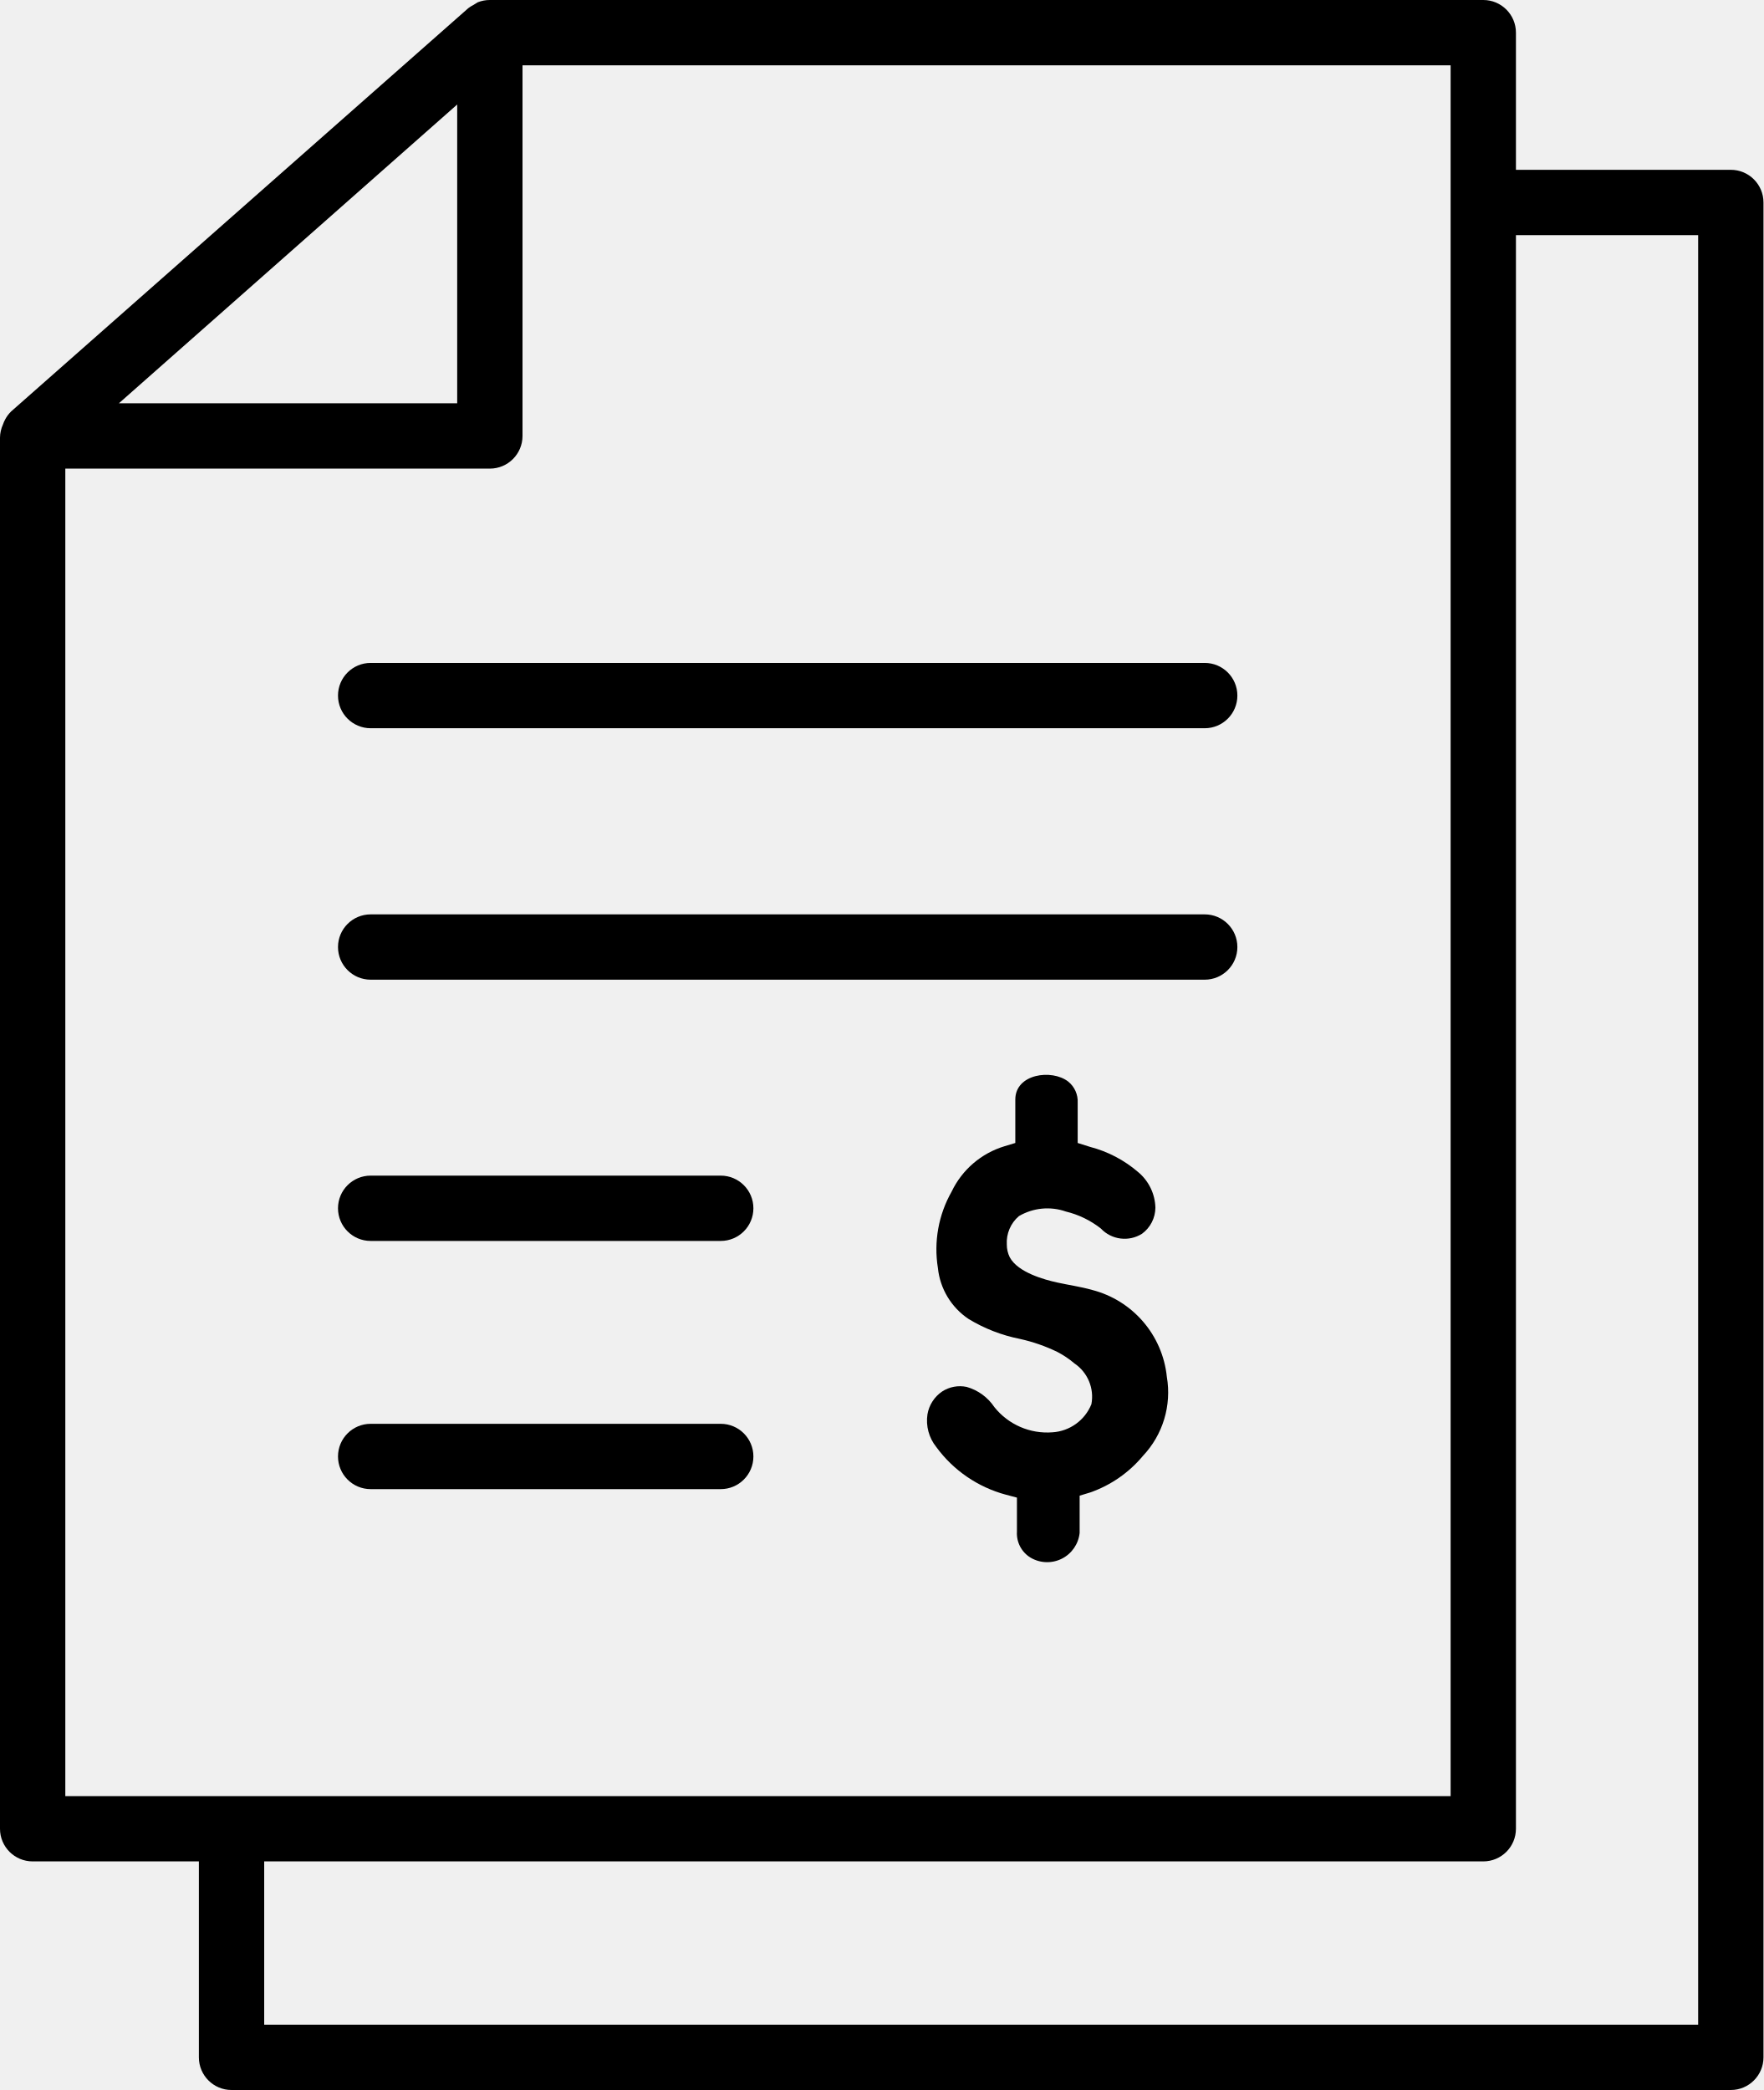
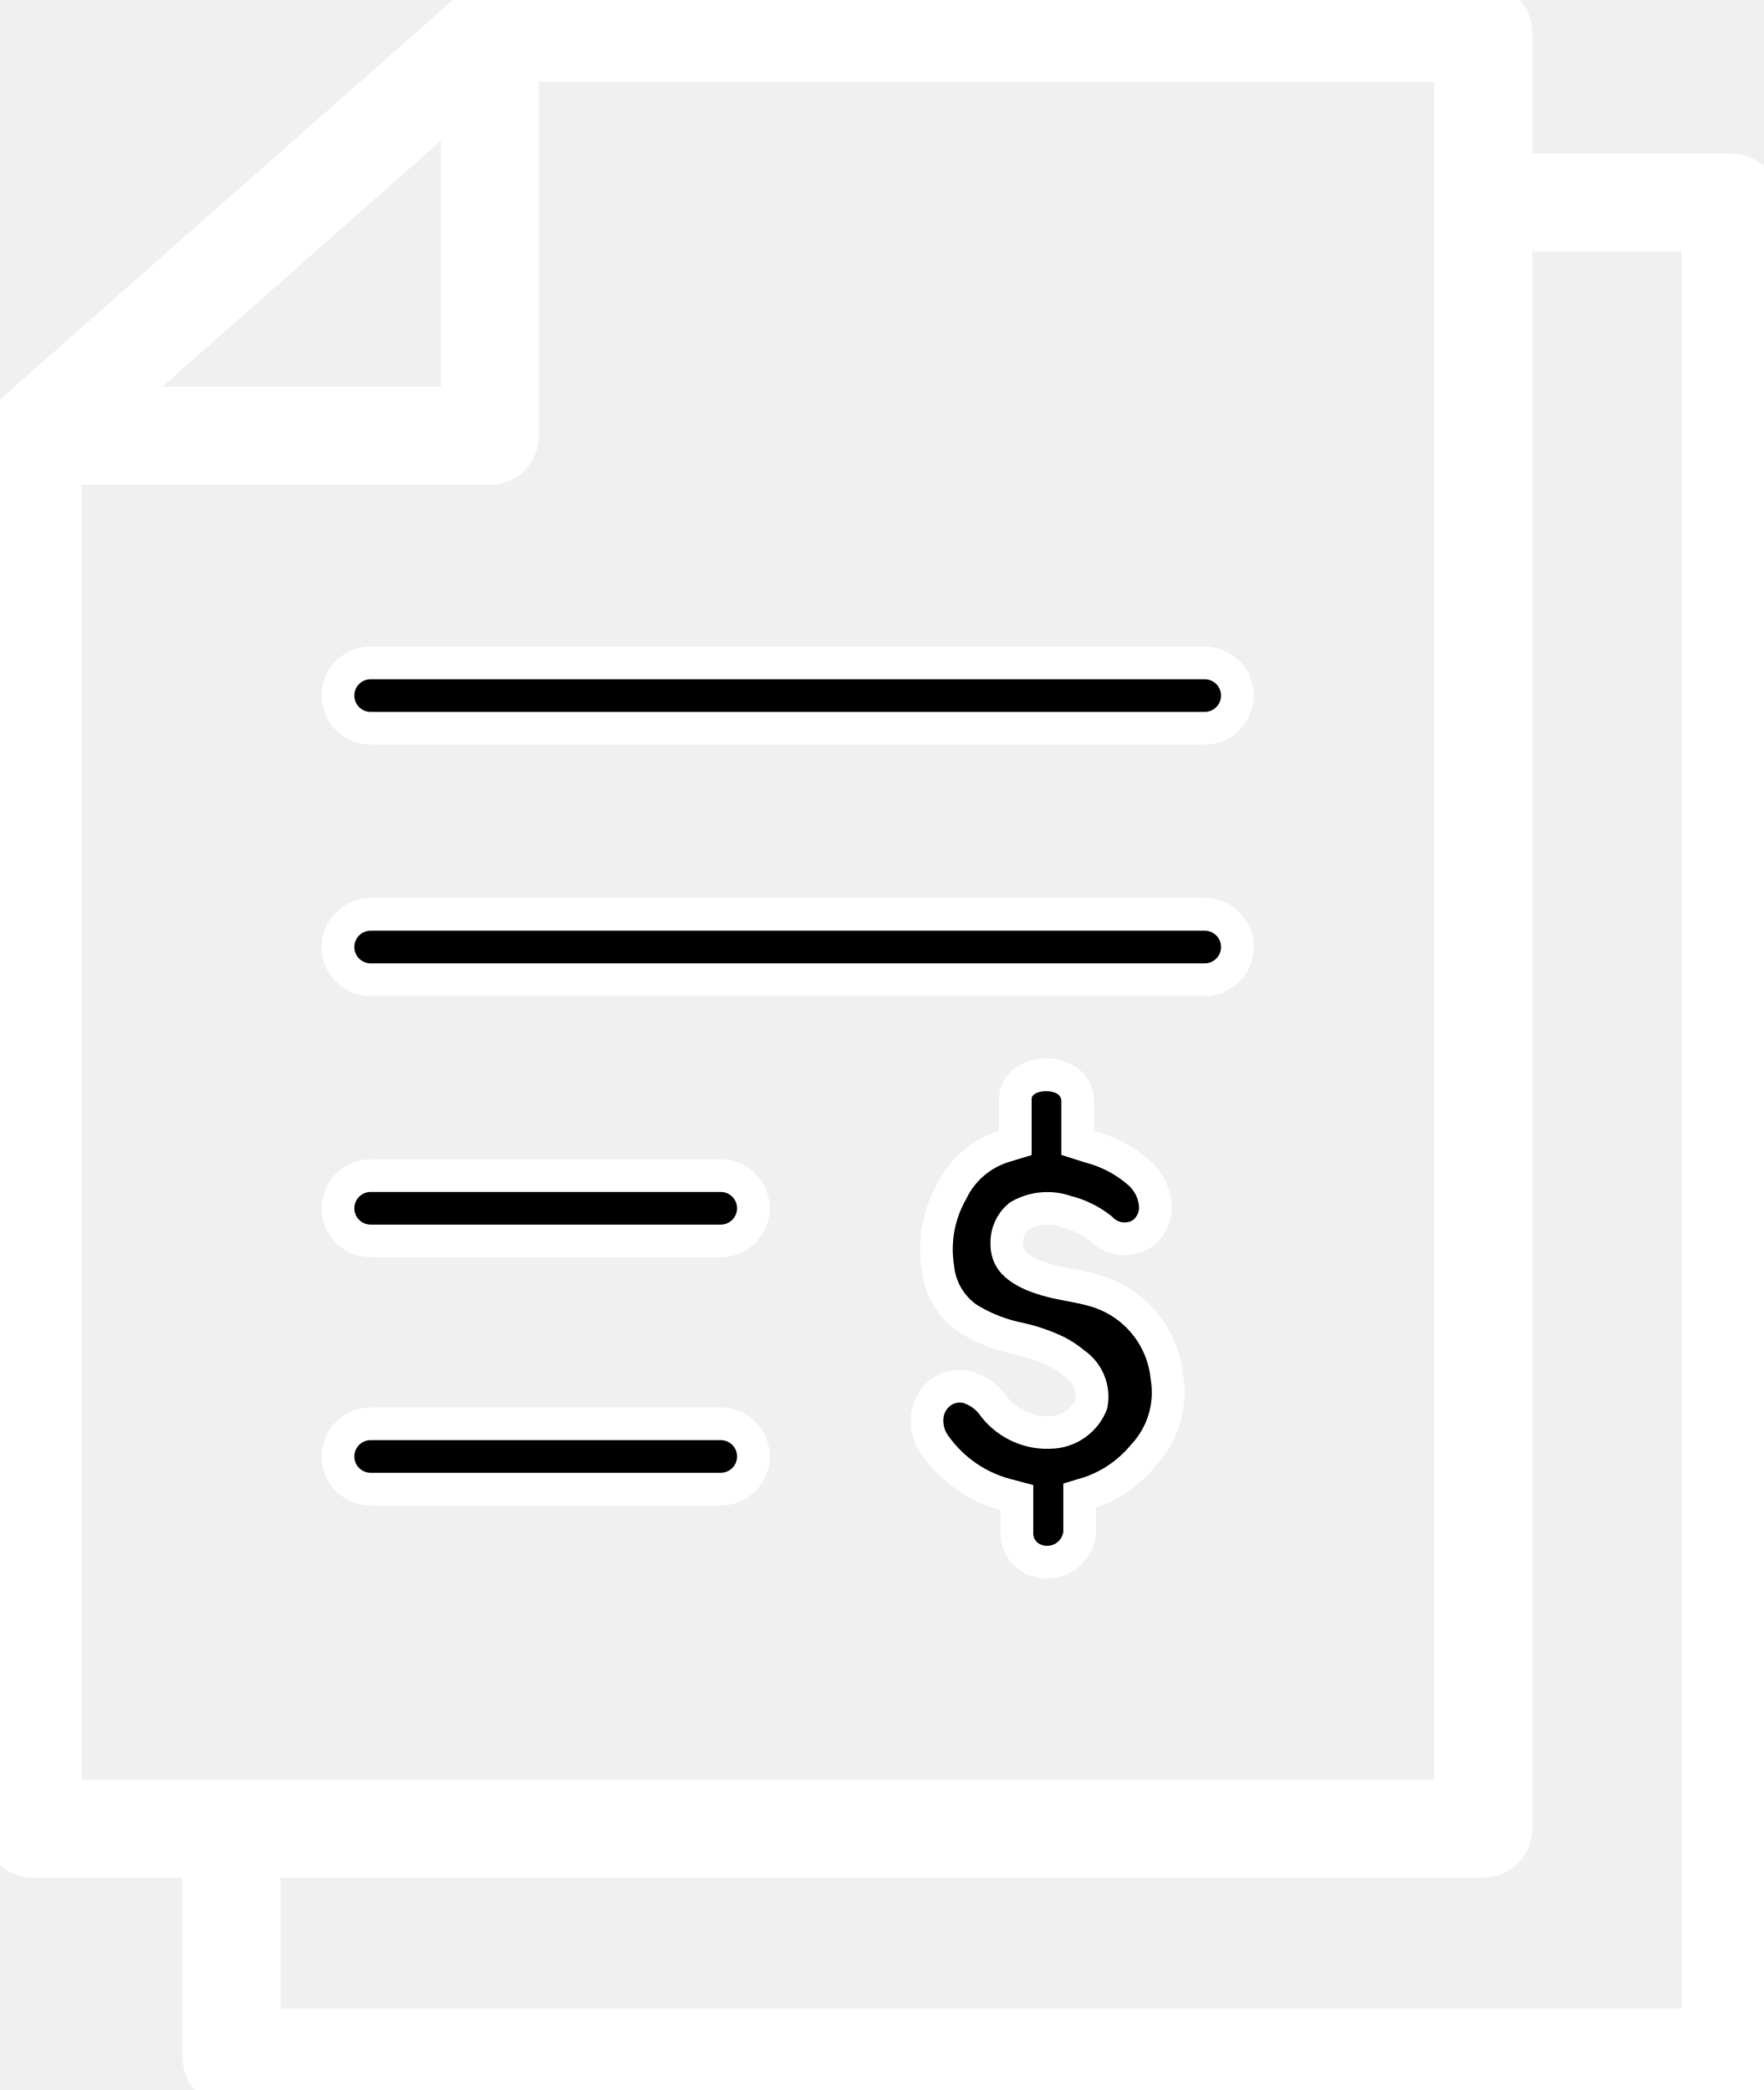
<svg xmlns="http://www.w3.org/2000/svg" viewBox="0 0 54 64">
  <defs>
-     <style>.cls-1{fill-rule:evenodd;}</style>
+     <style>.cls-1{fill-rule:evenodd;stroke:#fff;}</style>
  </defs>
  <g id="Layer_2" data-name="Layer 2">
    <g id="report">
-       <path class="cls-1" d="M53,5.2H46.42V1a1,1,0,0,0-1-1H15a1,1,0,0,0-.37.07l-.13.08a1,1,0,0,0-.16.1L.34,12.6l0,0a1,1,0,0,0-.18.24A1,1,0,0,0,.09,13a1,1,0,0,0-.09.4H0V56a1,1,0,0,0,1,1H6.09v6a1,1,0,0,0,1,1H53a1,1,0,0,0,1-1V6.2A1,1,0,0,0,53,5.2Zm-39-2v9.15H3.64ZM2,55V14.35l13,0h0a1,1,0,0,0,1-1V2H44.42V55H2Zm50,7H8.09V57H45.42a1,1,0,0,0,1-1V7.2H52Z" />
+       <path class="cls-1" fill="#FFF" d="M53,5.2H46.42V1a1,1,0,0,0-1-1H15a1,1,0,0,0-.37.07l-.13.08a1,1,0,0,0-.16.1L.34,12.6l0,0a1,1,0,0,0-.18.24A1,1,0,0,0,.09,13a1,1,0,0,0-.09.4H0V56a1,1,0,0,0,1,1H6.09v6a1,1,0,0,0,1,1H53a1,1,0,0,0,1-1V6.2A1,1,0,0,0,53,5.2Zm-39-2v9.15H3.64ZM2,55V14.35l13,0h0a1,1,0,0,0,1-1V2H44.42V55H2Zm50,7H8.09V57H45.42a1,1,0,0,0,1-1V7.2H52Z" />
      <path class="cls-1" d="M22.07,36H11.35a1,1,0,0,0,0,2H22.07a1,1,0,0,0,0-2Z" />
      <path class="cls-1" d="M22.07,43.6H11.35a1,1,0,0,0,0,2H22.07a1,1,0,0,0,0-2Z" />
      <path class="cls-1" d="M36.89,20.3H11.35a1,1,0,0,0,0,2H36.89a1,1,0,0,0,0-2Z" />
      <path class="cls-1" d="M36.89,28H11.35a1,1,0,0,0,0,2H36.89a1,1,0,0,0,0-2Z" />
      <path class="cls-1" d="M33.44,39.5c-.35-.1-.72-.15-1.08-.23s-1.19-.3-1.44-.77a.87.87,0,0,1-.09-.39,1.06,1.06,0,0,1,.37-.87,1.72,1.72,0,0,1,1.44-.14,2.79,2.79,0,0,1,1.07.52,1,1,0,0,0,1.26.16,1,1,0,0,0,.41-.8,1.47,1.47,0,0,0-.53-1.09h0a3.67,3.67,0,0,0-1.47-.77L33,35V33.77a.78.78,0,0,0-.29-.65c-.5-.39-1.62-.24-1.62.55V35l-.33.1a2.64,2.64,0,0,0-1.62,1.39,3.58,3.58,0,0,0-.42,2.34,2.14,2.14,0,0,0,.94,1.56,4.84,4.84,0,0,0,1.57.61,5.17,5.17,0,0,1,1.15.4,2.81,2.81,0,0,1,.52.35A1.23,1.23,0,0,1,33.42,43a1.38,1.38,0,0,1-1.19.86,2.07,2.07,0,0,1-1.78-.77h0a1.52,1.52,0,0,0-.85-.62,1,1,0,0,0-.75.14,1.06,1.06,0,0,0-.45.7,1.29,1.29,0,0,0,.27,1,3.89,3.89,0,0,0,2.13,1.46l.34.09V46.9a.87.87,0,0,0,.42.8,1,1,0,0,0,1.5-.76V45.8l.33-.1A3.69,3.69,0,0,0,35,44.58a2.83,2.83,0,0,0,.73-2.42A3.07,3.07,0,0,0,33.44,39.5Z" />
    </g>
  </g>
</svg>
